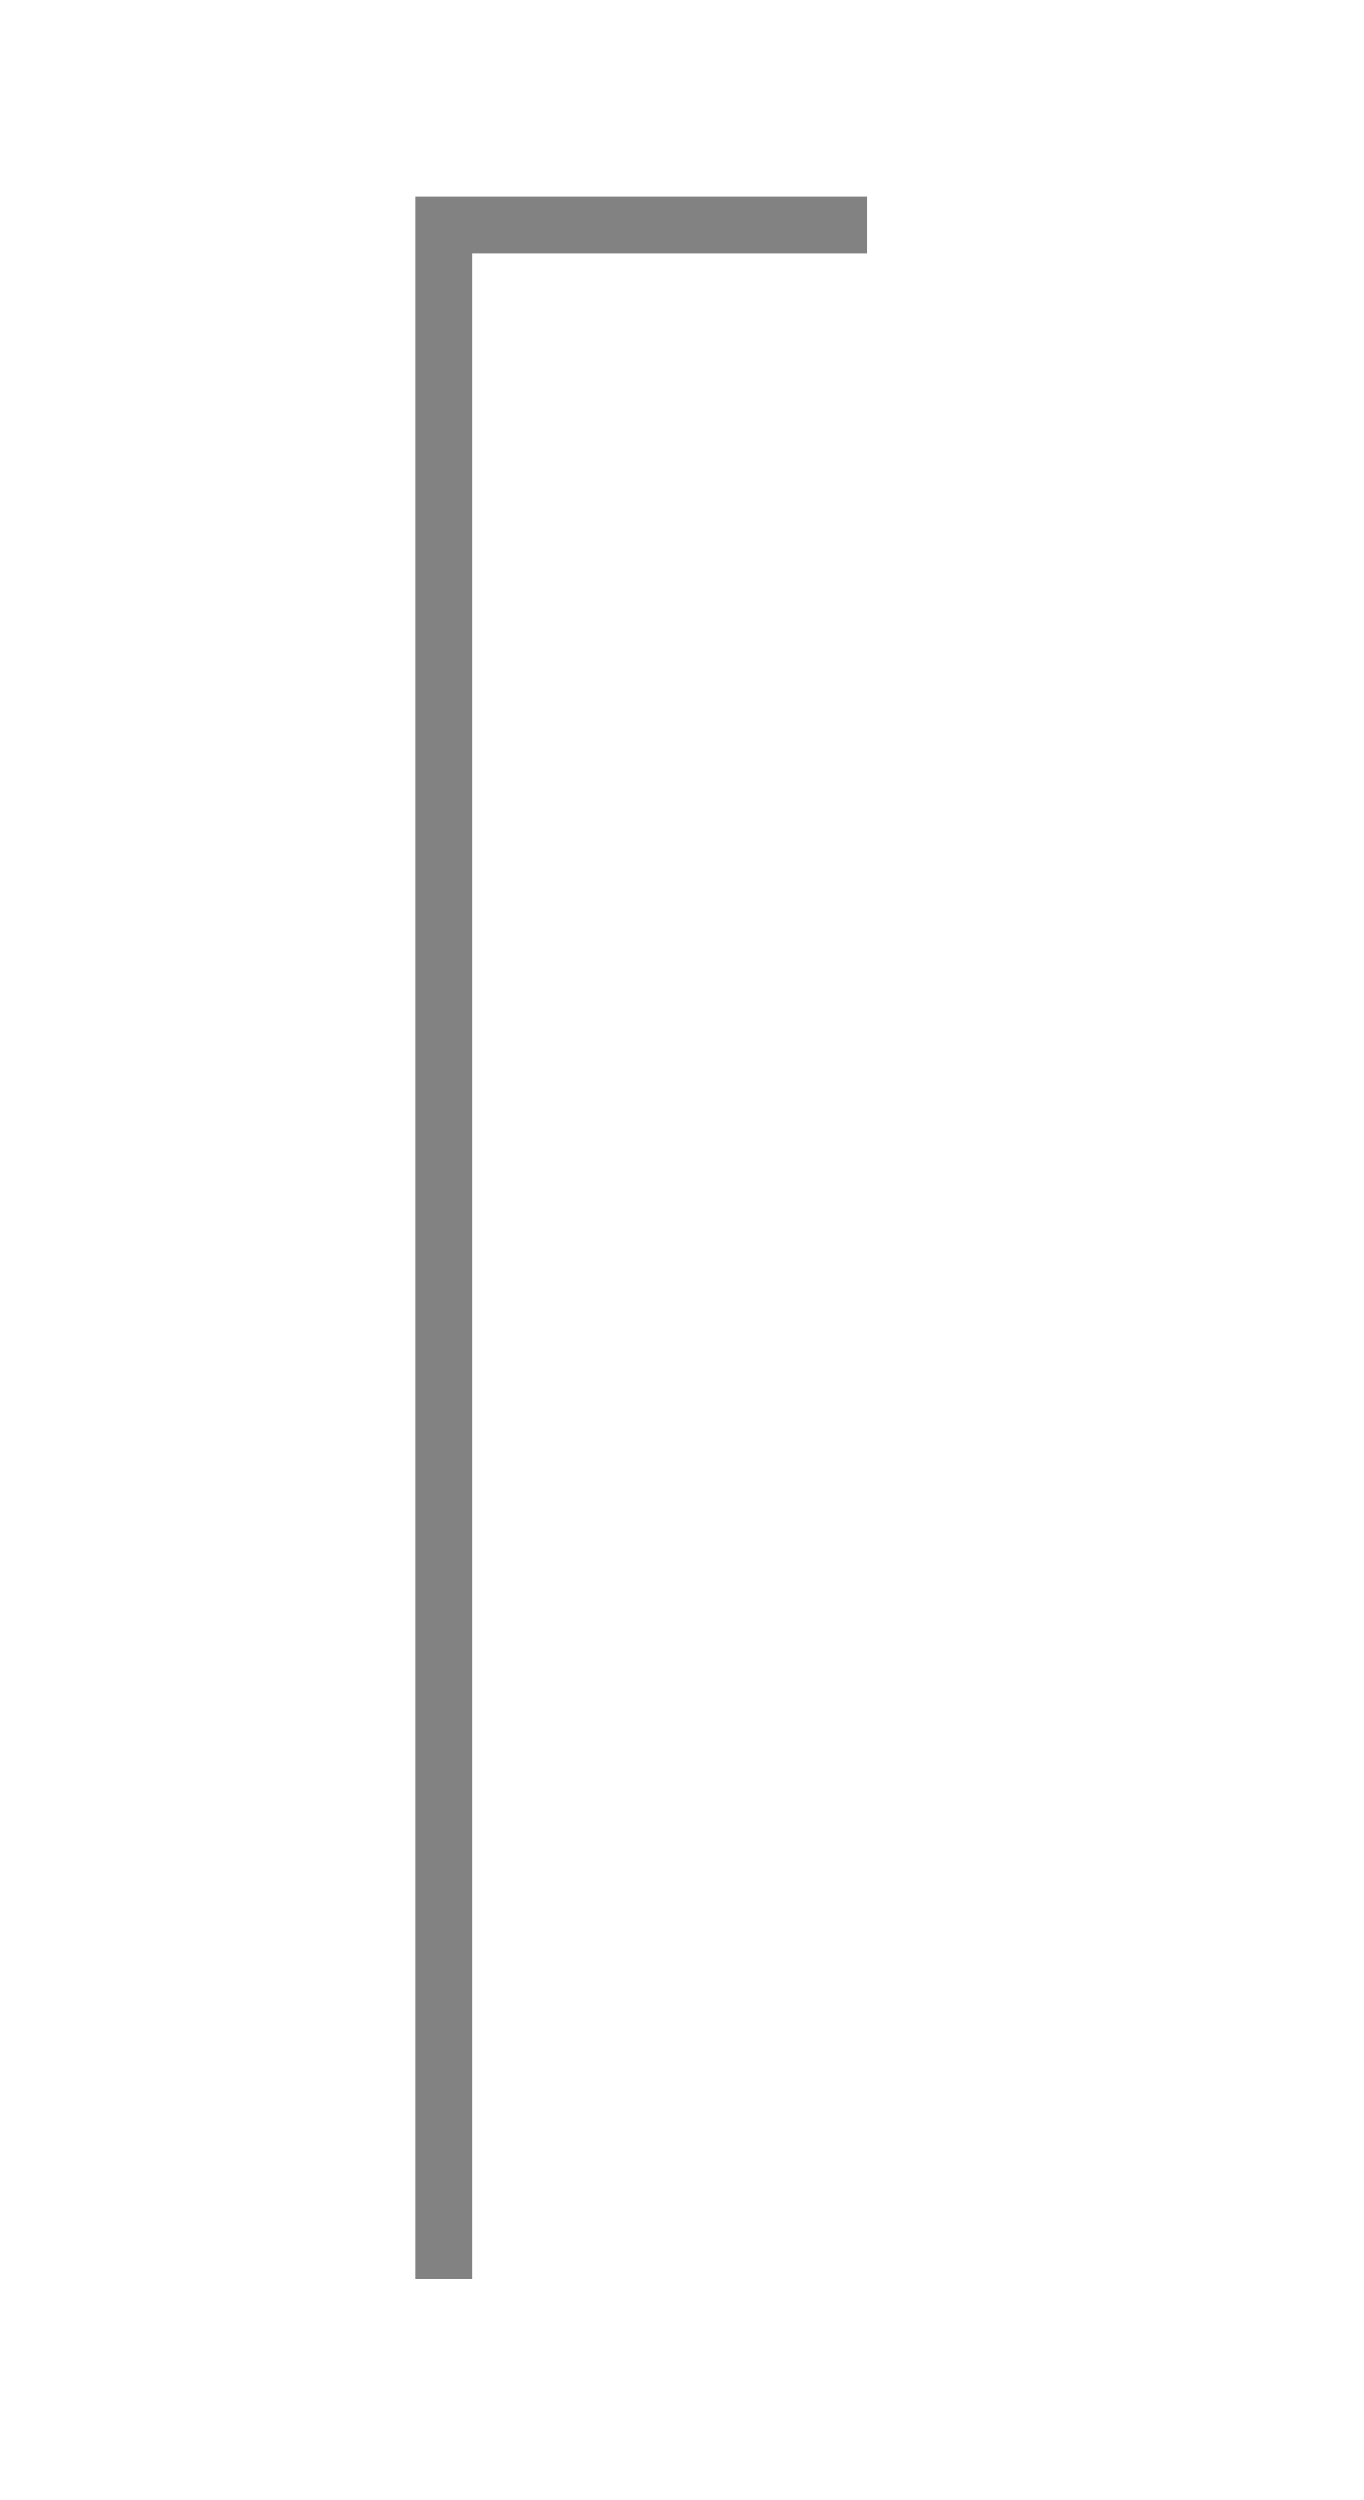
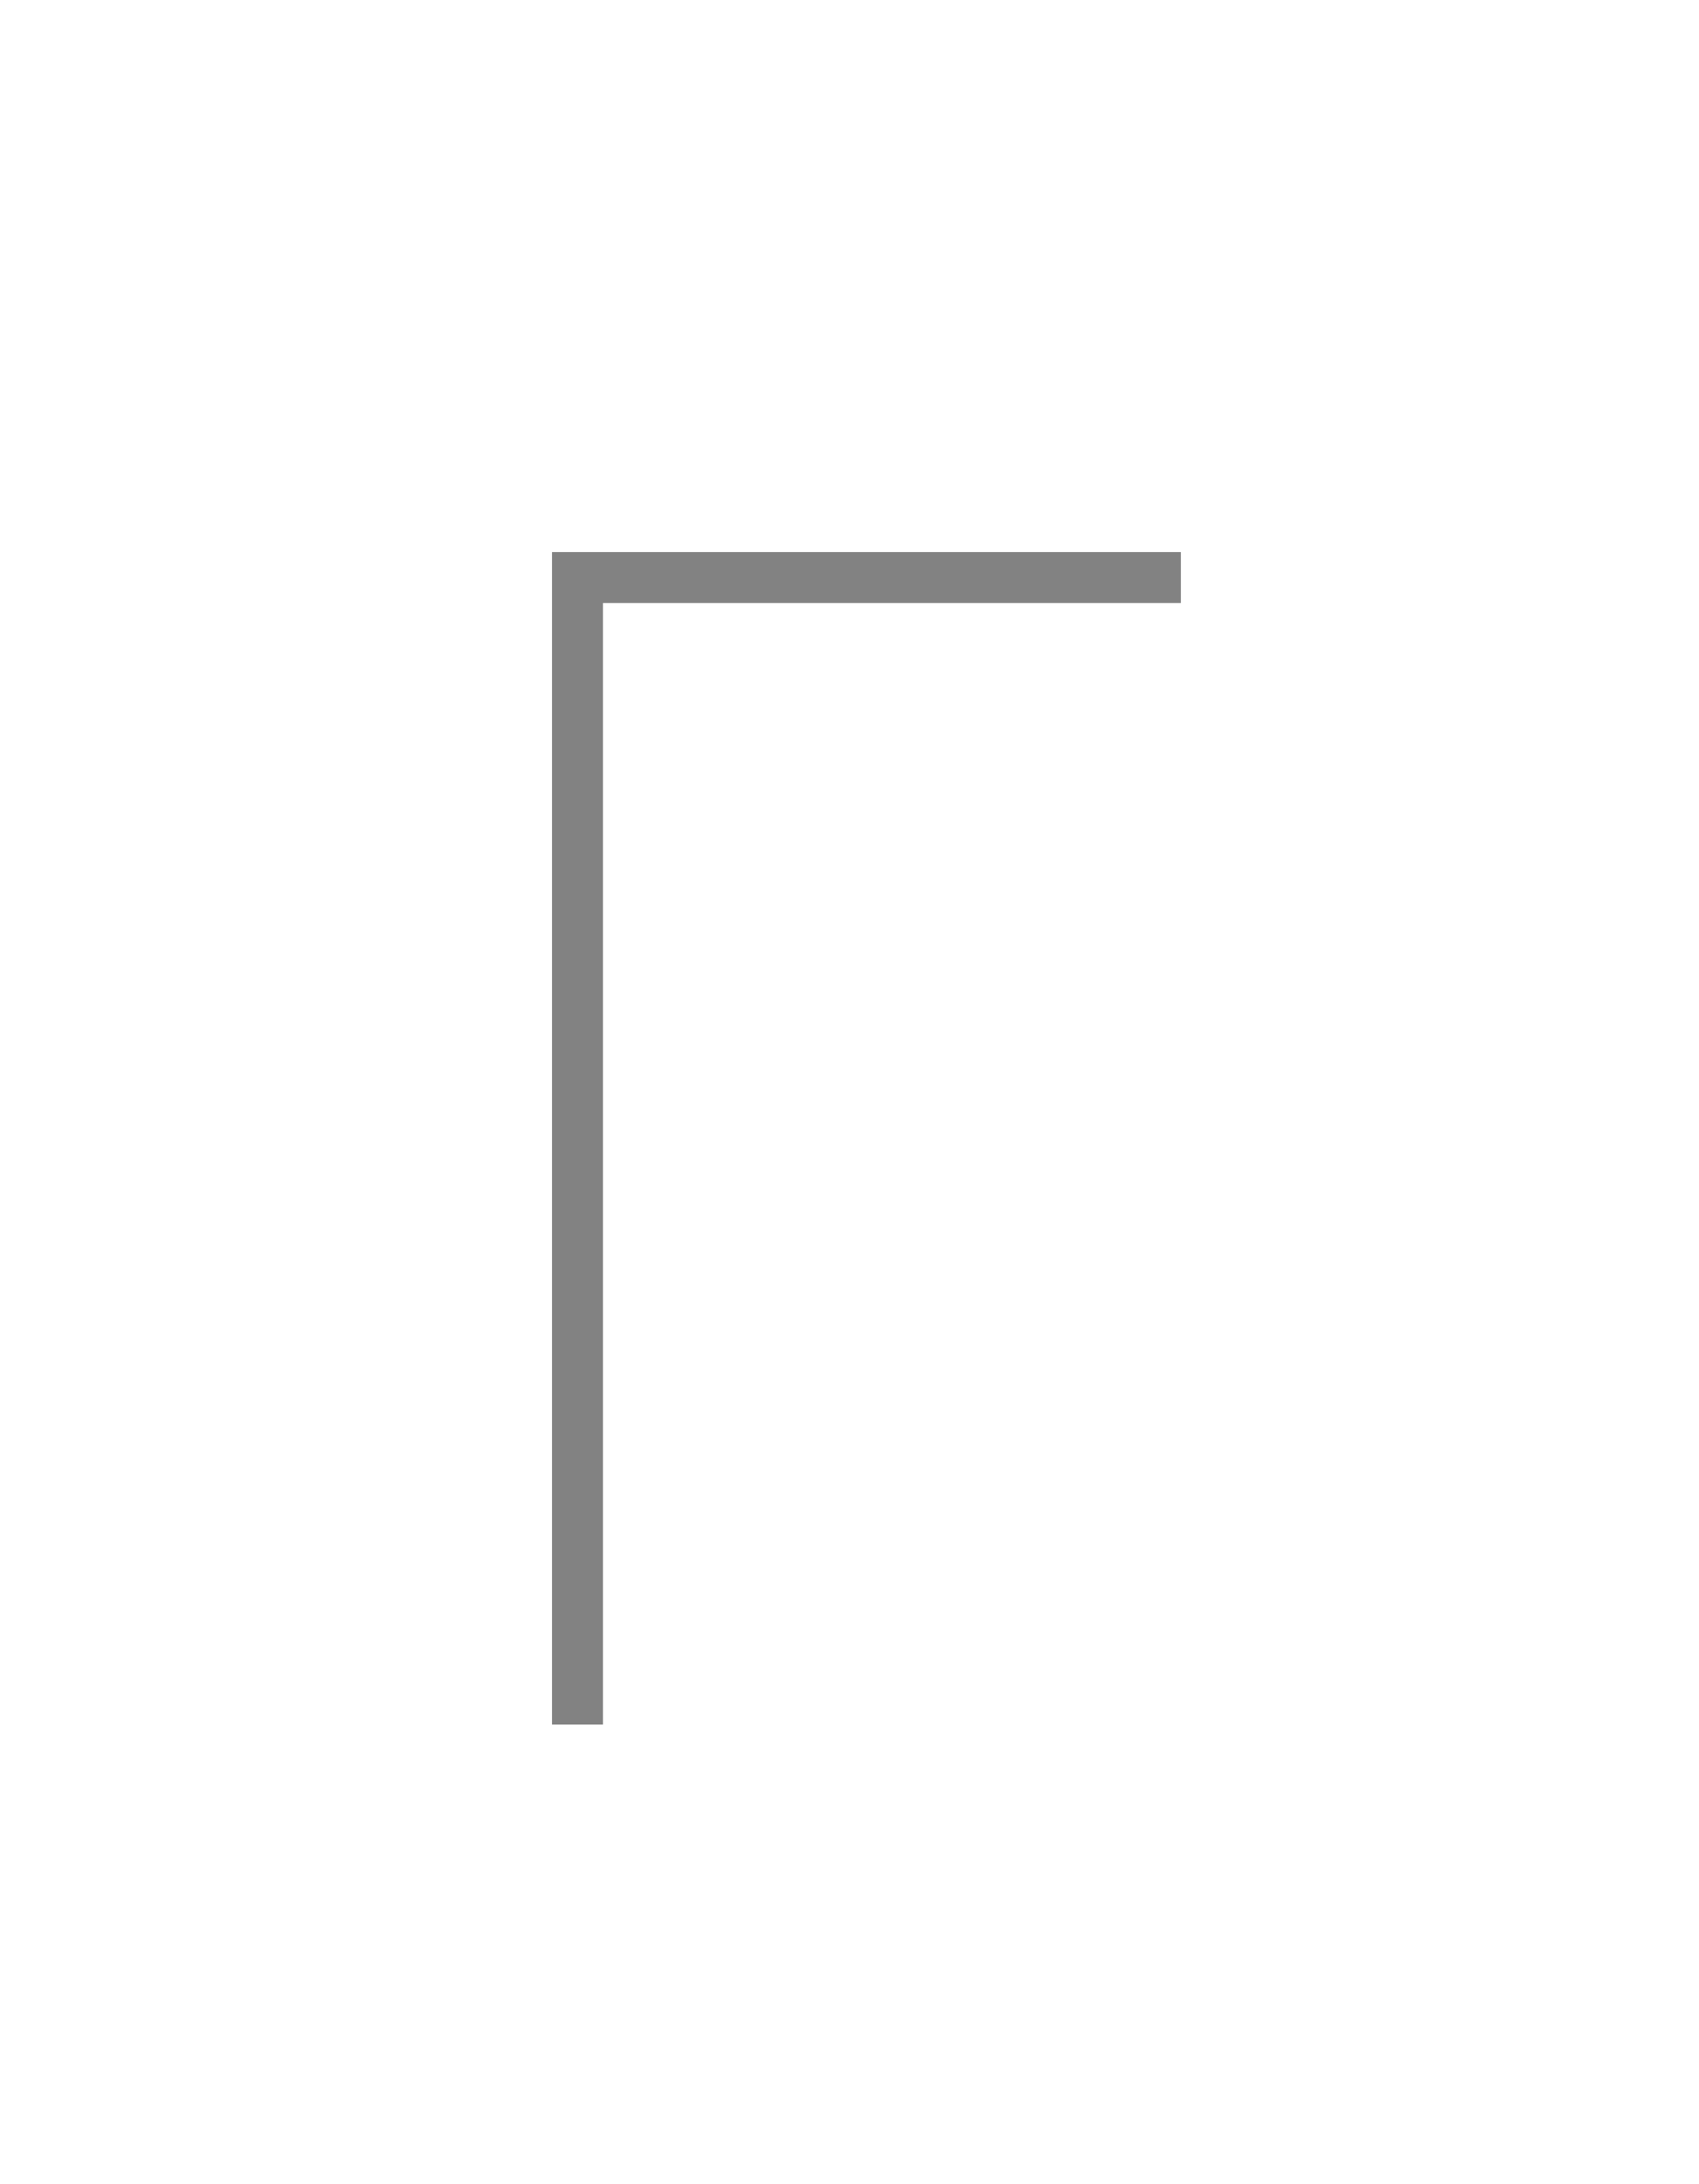
- <svg xmlns="http://www.w3.org/2000/svg" id="f9db2fa2-d36a-4830-a8ec-a59ea9edd7cd" data-name="Capa 1" viewBox="0 0 24 44">
+ <svg xmlns="http://www.w3.org/2000/svg" id="a6452f38-be84-45be-afa0-a4e47b864f9b" data-name="Capa 1" viewBox="0 0 21 27">
  <defs>
-     <style>.baf173b2-c4b3-4864-ae9a-cdc6d5edf8c2{fill:none;stroke:#828282;stroke-miterlimit:10;}</style>
+     <style>.eb900f20-2b51-4fa2-ae5f-2d874127185c{fill:none;stroke:#828282;stroke-miterlimit:10;stroke-width:0.63px;}</style>
  </defs>
-   <polyline class="baf173b2-c4b3-4864-ae9a-cdc6d5edf8c2" points="7.81 40.11 7.81 3.96 15.26 3.96" />
+   <polyline class="eb900f20-2b51-4fa2-ae5f-2d874127185c" points="7.14 21.32 7.14 7.14 14.6 7.14" />
</svg>
